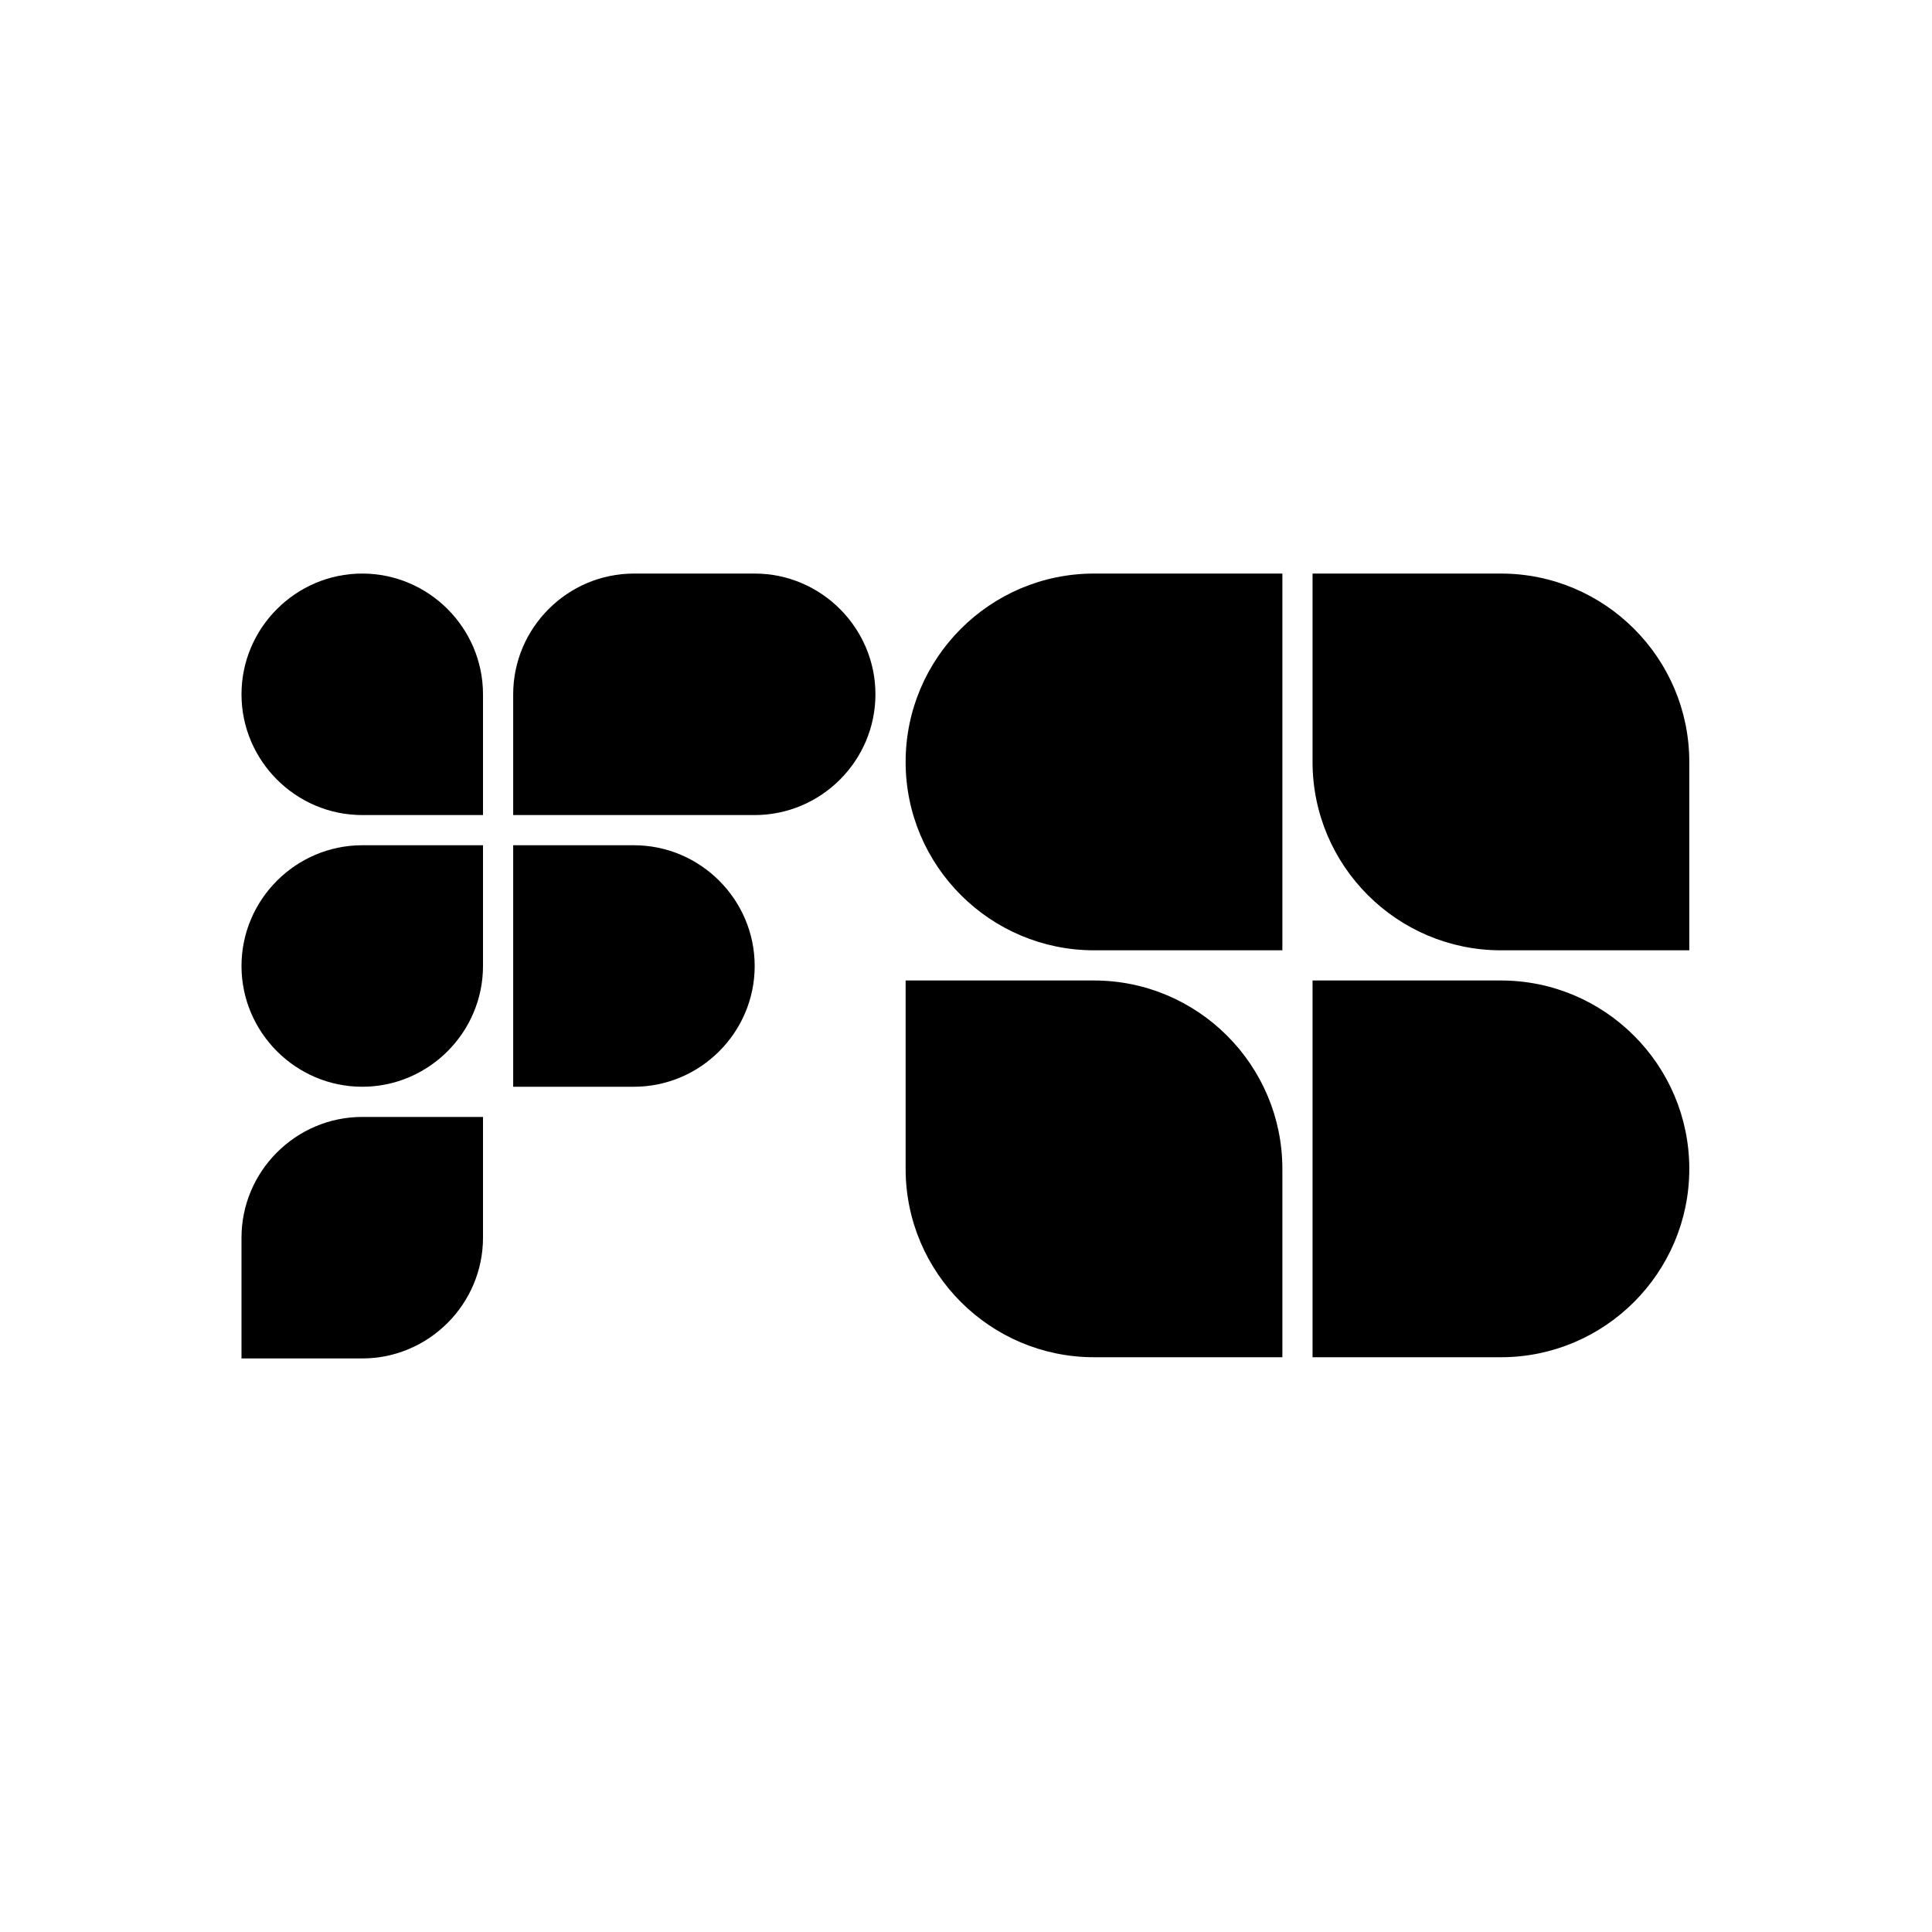
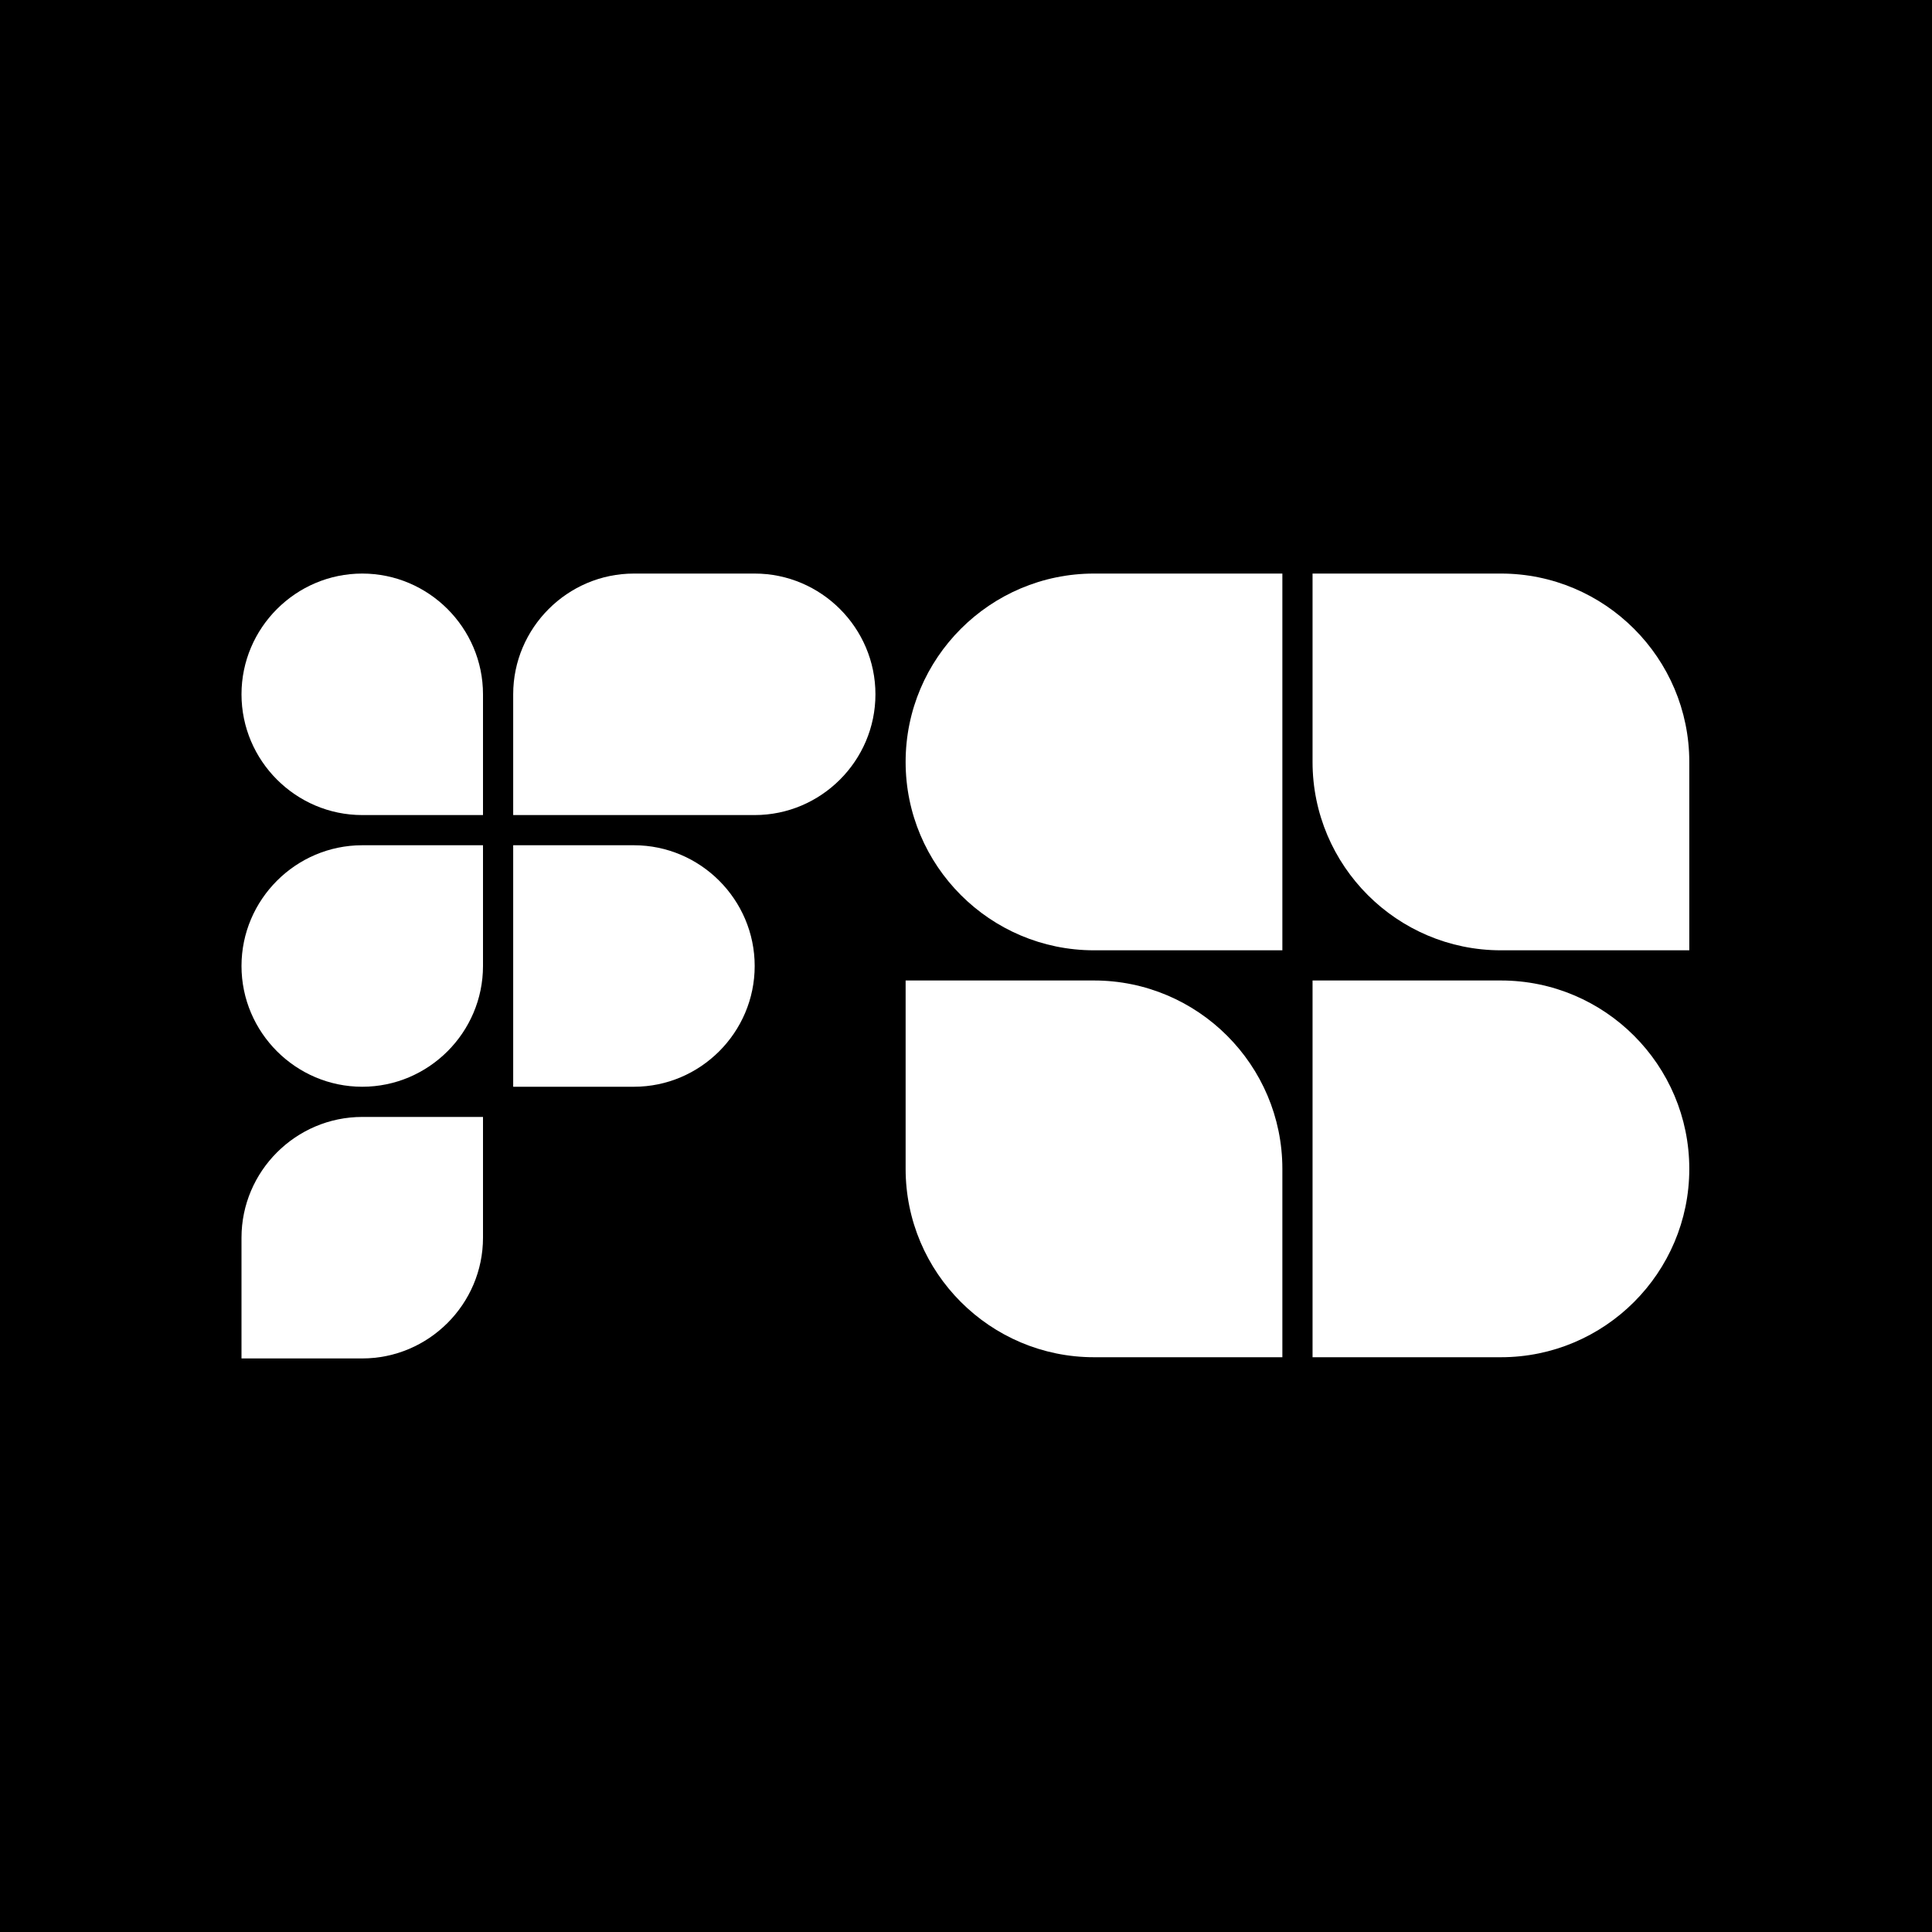
<svg xmlns="http://www.w3.org/2000/svg" id="Layer_2" data-name="Layer 2" viewBox="0 0 16 16">
  <defs>
    <style>
      .cls-1 {
        fill: #fff;
      }
    </style>
  </defs>
  <g id="Layer_4" data-name="Layer 4">
    <g>
-       <rect class="cls-1" width="16" height="16" />
+       <rect width="16" height="16" />
      <g>
        <g>
-           <path d="M3,4.75h0c.55,0,1,.45,1,1v1h-1c-.55,0-1-.45-1-1h0c0-.55.45-1,1-1Z" />
-           <path d="M3,7h1v1c0,.55-.45,1-1,1h0c-.55,0-1-.45-1-1h0c0-.55.45-1,1-1Z" />
-           <path d="M3,9.25h1v1c0,.55-.45,1-1,1h-1v-1c0-.55.45-1,1-1Z" />
-           <path d="M5.25,4.75h1c.55,0,1,.45,1,1h0c0,.55-.45,1-1,1h-2v-1c0-.55.45-1,1-1Z" />
-           <path d="M4.25,7h1c.55,0,1,.45,1,1h0c0,.55-.45,1-1,1h-1v-2h0Z" />
+           <path class="cls-1" d="M3,4.75h0c.55,0,1,.45,1,1v1h-1c-.55,0-1-.45-1-1h0c0-.55.45-1,1-1Z" />
+           <path class="cls-1" d="M3,7h1v1c0,.55-.45,1-1,1h0c-.55,0-1-.45-1-1h0c0-.55.45-1,1-1Z" />
+           <path class="cls-1" d="M3,9.25h1v1c0,.55-.45,1-1,1h-1v-1c0-.55.45-1,1-1Z" />
+           <path class="cls-1" d="M5.25,4.75h1c.55,0,1,.45,1,1h0c0,.55-.45,1-1,1h-2v-1c0-.55.45-1,1-1Z" />
+           <path class="cls-1" d="M4.25,7h1c.55,0,1,.45,1,1h0c0,.55-.45,1-1,1h-1v-2h0Z" />
        </g>
        <g>
-           <path d="M9.06,4.75h1.56v3.12h-1.56c-.86,0-1.56-.7-1.56-1.56h0c0-.86.7-1.56,1.56-1.56Z" />
-           <path d="M10.87,4.75h1.56c.86,0,1.56.7,1.56,1.56v1.56h-1.56c-.86,0-1.56-.7-1.56-1.56v-1.56h0Z" />
-           <path d="M7.5,8.12h1.56c.86,0,1.56.7,1.56,1.56v1.56h-1.56c-.86,0-1.56-.7-1.56-1.56v-1.56h0Z" />
-           <path d="M10.87,8.12h1.56c.86,0,1.56.7,1.56,1.56h0c0,.86-.7,1.56-1.56,1.56h-1.56v-3.13h0Z" />
+           <path class="cls-1" d="M9.06,4.75h1.56v3.12h-1.56c-.86,0-1.56-.7-1.56-1.56h0c0-.86.7-1.56,1.56-1.56Z" />
+           <path class="cls-1" d="M10.87,4.75h1.56c.86,0,1.56.7,1.56,1.56v1.56h-1.56c-.86,0-1.56-.7-1.56-1.56v-1.56h0Z" />
+           <path class="cls-1" d="M7.5,8.12h1.56c.86,0,1.56.7,1.56,1.56v1.56h-1.56c-.86,0-1.56-.7-1.56-1.56v-1.56h0Z" />
+           <path class="cls-1" d="M10.87,8.12h1.56c.86,0,1.56.7,1.56,1.56h0c0,.86-.7,1.56-1.56,1.56h-1.56v-3.13h0Z" />
        </g>
      </g>
    </g>
  </g>
</svg>
